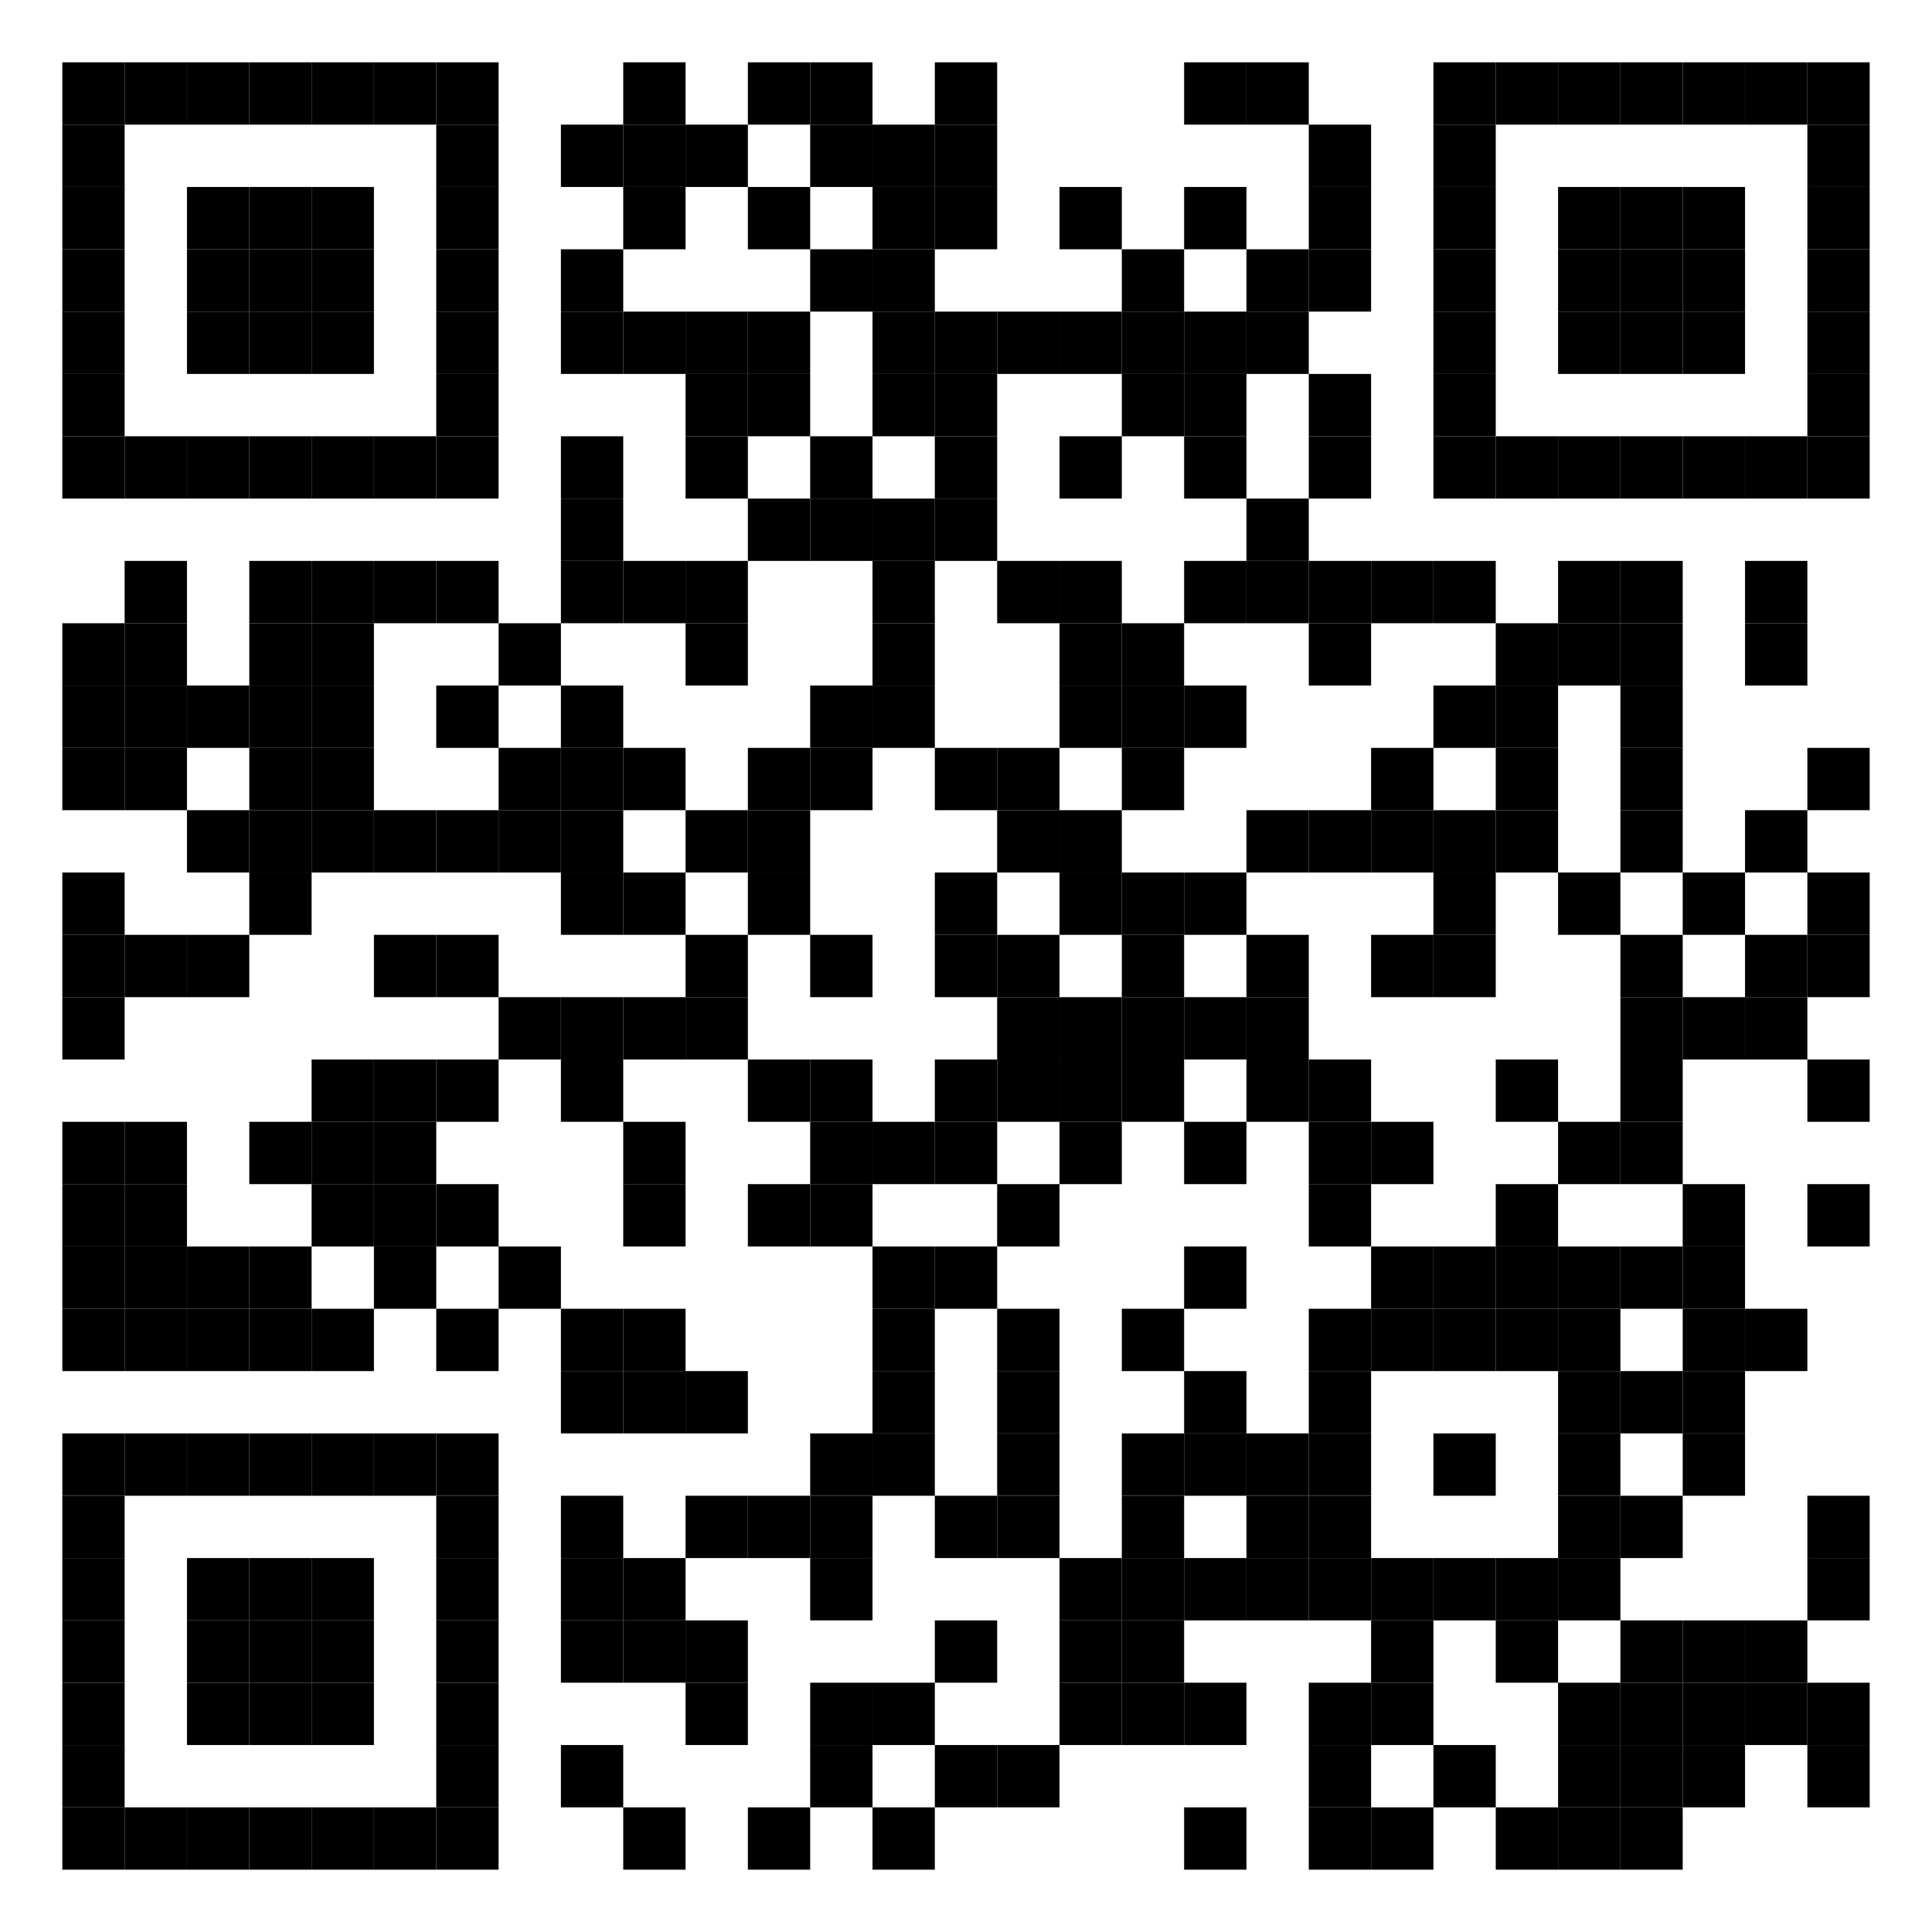
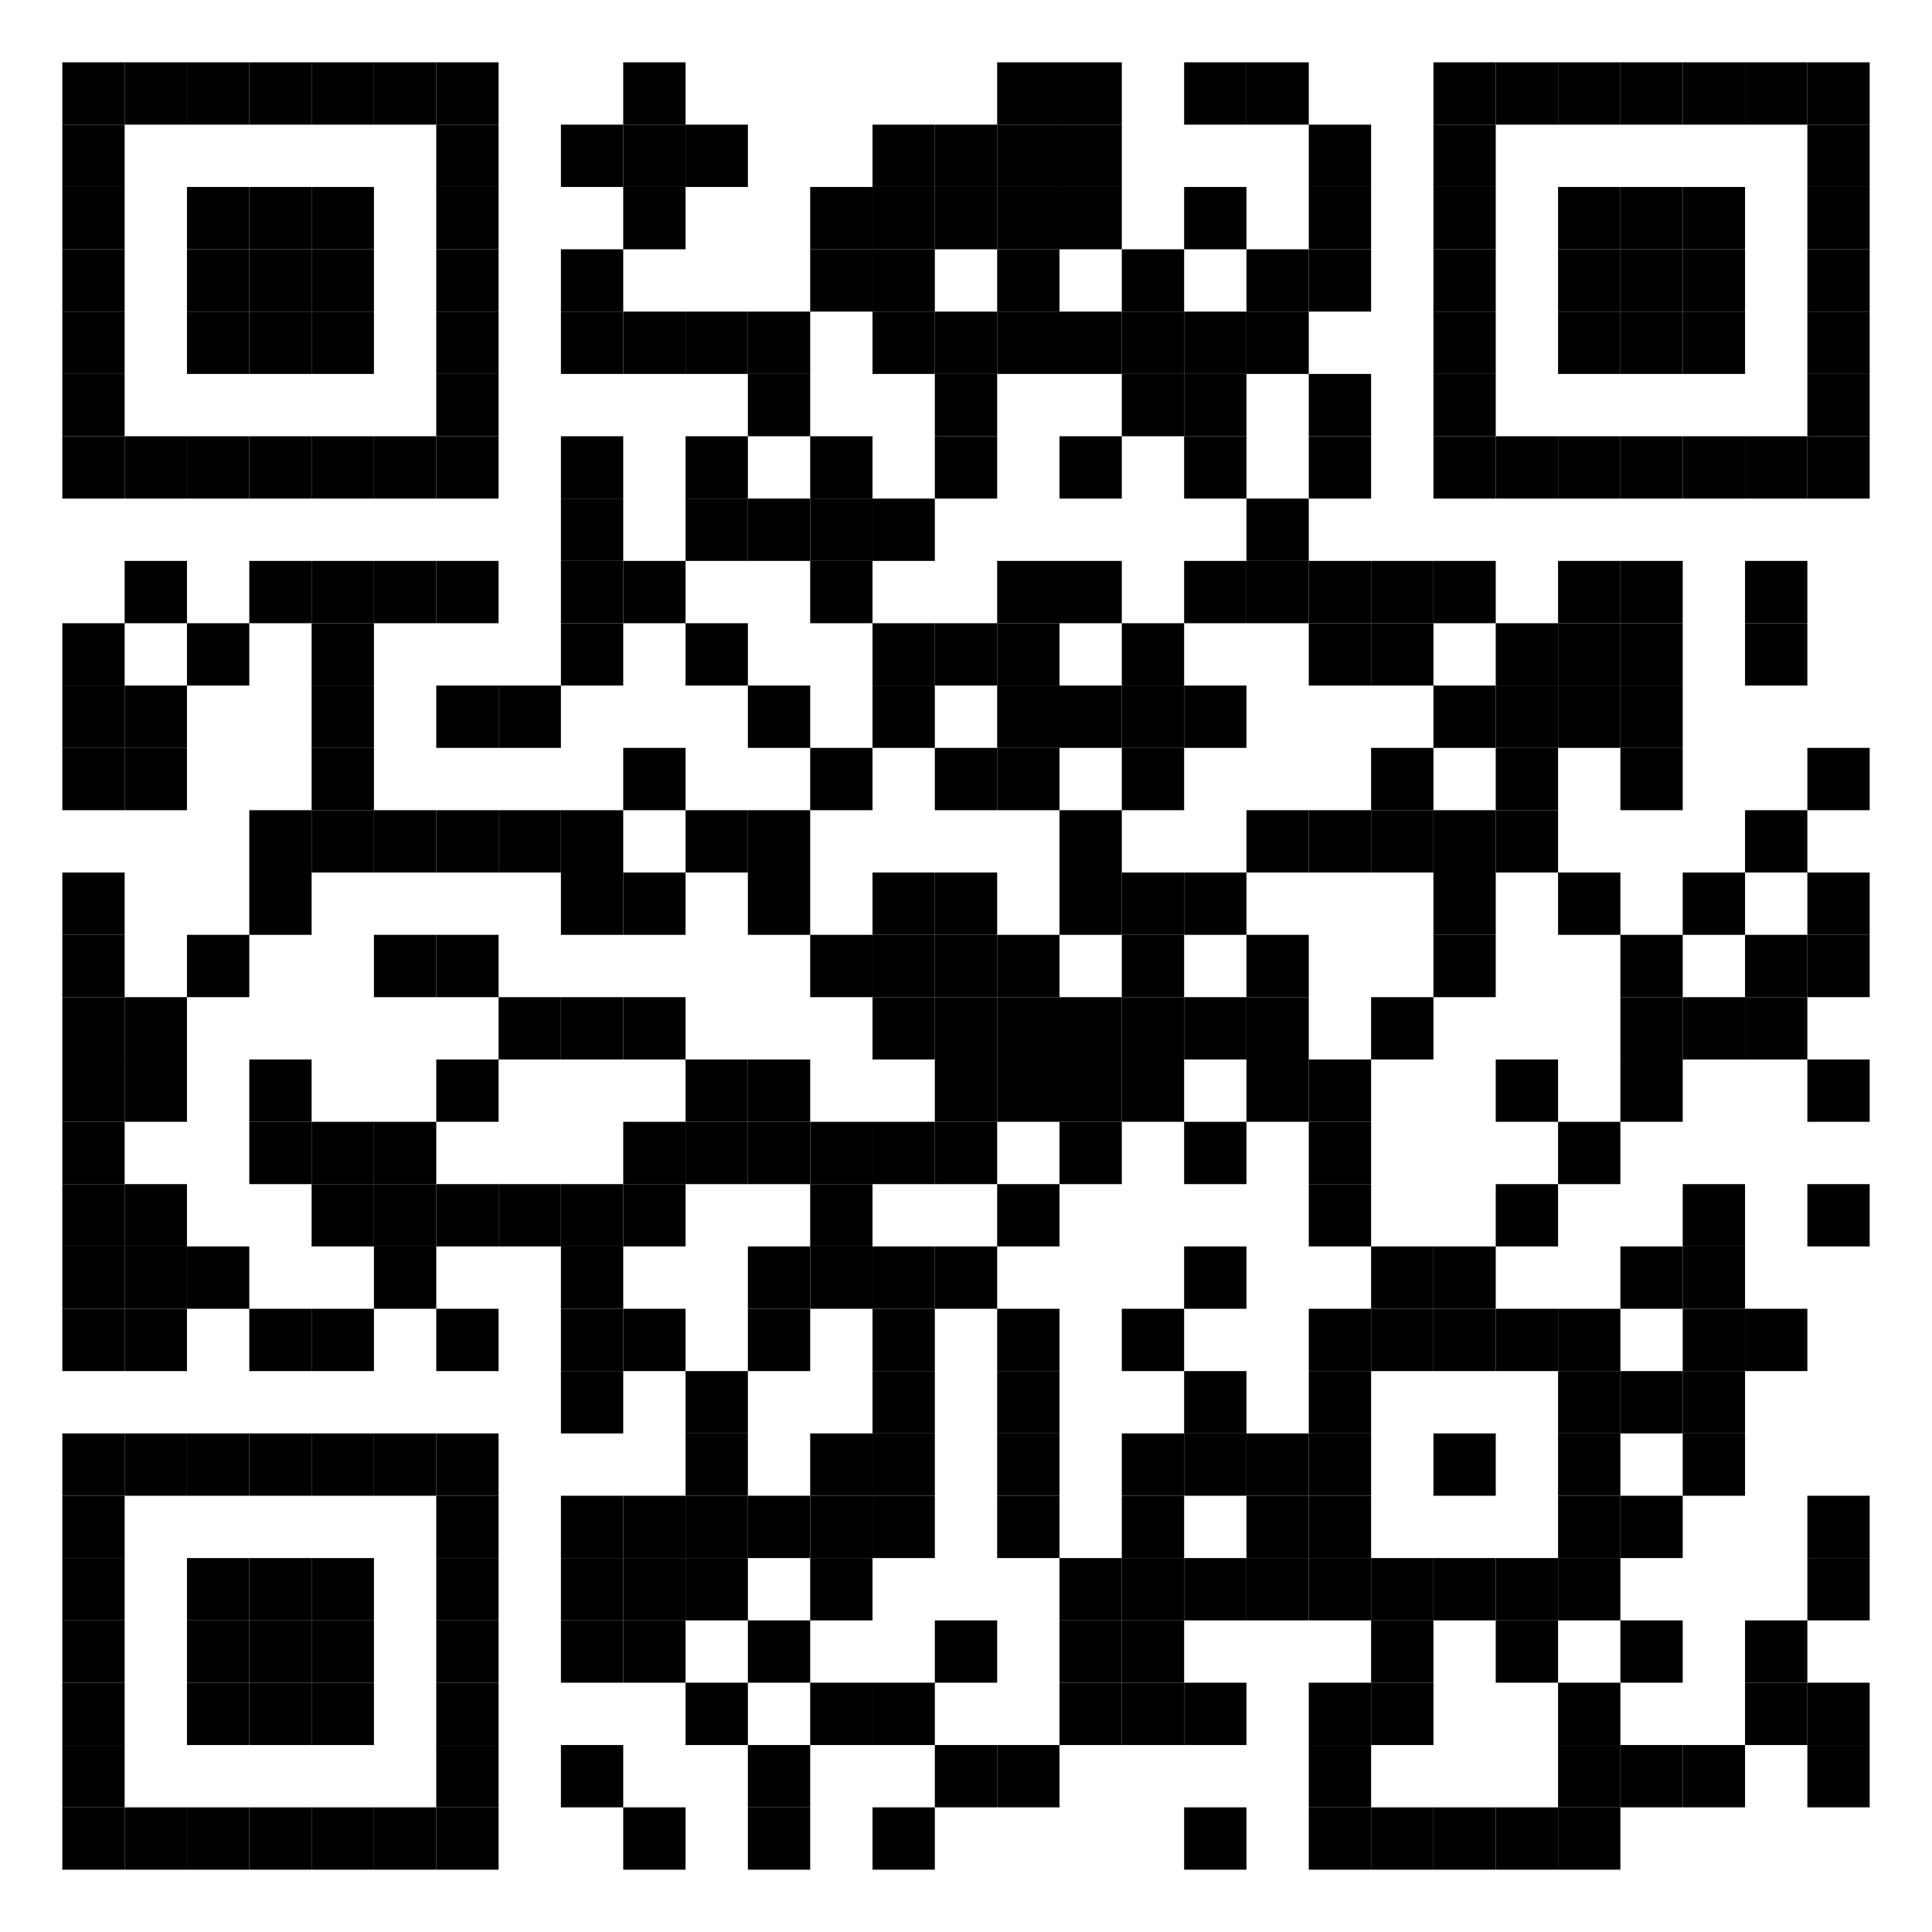
<svg xmlns="http://www.w3.org/2000/svg" width="31" height="31">
  <g>
    <rect style="fill:#ffffff;" width="31.0" height="31.0" x="0.0" y="0.0" />
    <rect width="1.0" height="1.0" x="1.0" y="1.0" />
    <rect width="1.0" height="1.0" x="2.0" y="1.0" />
    <rect width="1.0" height="1.0" x="3.0" y="1.0" />
    <rect width="1.0" height="1.0" x="4.0" y="1.0" />
    <rect width="1.0" height="1.0" x="5.0" y="1.0" />
    <rect width="1.0" height="1.0" x="6.0" y="1.0" />
    <rect width="1.0" height="1.0" x="7.0" y="1.0" />
    <rect width="1.0" height="1.0" x="10.0" y="1.0" />
-     <rect width="1.0" height="1.0" x="12.0" y="1.0" />
-     <rect width="1.0" height="1.0" x="13.0" y="1.0" />
-     <rect width="1.0" height="1.0" x="15.0" y="1.0" />
+     <rect width="1.0" height="1.0" x="16.0" y="1.0" />
+     <rect width="1.0" height="1.0" x="17.0" y="1.0" />
    <rect width="1.0" height="1.0" x="19.0" y="1.0" />
    <rect width="1.0" height="1.0" x="20.0" y="1.0" />
    <rect width="1.0" height="1.0" x="23.0" y="1.0" />
    <rect width="1.0" height="1.0" x="24.0" y="1.0" />
    <rect width="1.0" height="1.0" x="25.0" y="1.0" />
    <rect width="1.0" height="1.0" x="26.0" y="1.0" />
    <rect width="1.0" height="1.0" x="27.0" y="1.0" />
    <rect width="1.0" height="1.0" x="28.0" y="1.0" />
    <rect width="1.0" height="1.0" x="29.0" y="1.0" />
    <rect width="1.0" height="1.0" x="1.0" y="2.0" />
    <rect width="1.0" height="1.0" x="7.0" y="2.0" />
    <rect width="1.0" height="1.0" x="9.0" y="2.0" />
    <rect width="1.0" height="1.0" x="10.0" y="2.0" />
    <rect width="1.0" height="1.0" x="11.0" y="2.0" />
-     <rect width="1.0" height="1.0" x="13.0" y="2.0" />
    <rect width="1.0" height="1.0" x="14.0" y="2.0" />
    <rect width="1.0" height="1.0" x="15.0" y="2.0" />
+     <rect width="1.0" height="1.0" x="16.0" y="2.0" />
+     <rect width="1.0" height="1.0" x="17.0" y="2.0" />
    <rect width="1.0" height="1.0" x="21.0" y="2.0" />
    <rect width="1.0" height="1.0" x="23.0" y="2.0" />
    <rect width="1.0" height="1.0" x="29.0" y="2.0" />
    <rect width="1.0" height="1.0" x="1.0" y="3.0" />
    <rect width="1.0" height="1.0" x="3.0" y="3.0" />
    <rect width="1.0" height="1.0" x="4.0" y="3.0" />
    <rect width="1.0" height="1.0" x="5.0" y="3.0" />
    <rect width="1.0" height="1.0" x="7.0" y="3.0" />
    <rect width="1.0" height="1.0" x="10.0" y="3.0" />
-     <rect width="1.0" height="1.0" x="12.0" y="3.0" />
+     <rect width="1.0" height="1.0" x="13.0" y="3.0" />
    <rect width="1.0" height="1.0" x="14.0" y="3.0" />
    <rect width="1.0" height="1.0" x="15.0" y="3.0" />
+     <rect width="1.0" height="1.0" x="16.0" y="3.0" />
    <rect width="1.0" height="1.0" x="17.0" y="3.0" />
    <rect width="1.0" height="1.0" x="19.0" y="3.0" />
    <rect width="1.0" height="1.0" x="21.0" y="3.0" />
    <rect width="1.0" height="1.0" x="23.0" y="3.0" />
    <rect width="1.0" height="1.0" x="25.0" y="3.0" />
    <rect width="1.0" height="1.0" x="26.0" y="3.0" />
    <rect width="1.0" height="1.0" x="27.0" y="3.0" />
    <rect width="1.0" height="1.0" x="29.0" y="3.0" />
    <rect width="1.0" height="1.0" x="1.0" y="4.0" />
    <rect width="1.0" height="1.0" x="3.0" y="4.0" />
    <rect width="1.0" height="1.0" x="4.0" y="4.0" />
    <rect width="1.0" height="1.0" x="5.0" y="4.0" />
    <rect width="1.0" height="1.0" x="7.0" y="4.0" />
    <rect width="1.0" height="1.0" x="9.0" y="4.0" />
    <rect width="1.0" height="1.0" x="13.0" y="4.0" />
    <rect width="1.0" height="1.0" x="14.0" y="4.0" />
+     <rect width="1.0" height="1.0" x="16.0" y="4.0" />
    <rect width="1.0" height="1.0" x="18.0" y="4.0" />
    <rect width="1.0" height="1.0" x="20.0" y="4.0" />
    <rect width="1.0" height="1.0" x="21.0" y="4.0" />
    <rect width="1.0" height="1.0" x="23.0" y="4.0" />
    <rect width="1.0" height="1.0" x="25.0" y="4.0" />
    <rect width="1.0" height="1.0" x="26.0" y="4.0" />
    <rect width="1.0" height="1.0" x="27.0" y="4.0" />
    <rect width="1.0" height="1.0" x="29.0" y="4.0" />
    <rect width="1.0" height="1.0" x="1.0" y="5.0" />
    <rect width="1.0" height="1.0" x="3.0" y="5.0" />
    <rect width="1.0" height="1.0" x="4.0" y="5.0" />
    <rect width="1.0" height="1.0" x="5.0" y="5.0" />
    <rect width="1.0" height="1.0" x="7.0" y="5.0" />
    <rect width="1.0" height="1.0" x="9.0" y="5.0" />
    <rect width="1.0" height="1.0" x="10.0" y="5.0" />
    <rect width="1.0" height="1.0" x="11.0" y="5.0" />
    <rect width="1.0" height="1.0" x="12.0" y="5.0" />
    <rect width="1.0" height="1.0" x="14.0" y="5.0" />
    <rect width="1.0" height="1.0" x="15.0" y="5.0" />
    <rect width="1.0" height="1.0" x="16.0" y="5.0" />
    <rect width="1.0" height="1.0" x="17.0" y="5.0" />
    <rect width="1.0" height="1.0" x="18.0" y="5.0" />
    <rect width="1.0" height="1.0" x="19.0" y="5.0" />
    <rect width="1.0" height="1.0" x="20.0" y="5.0" />
    <rect width="1.0" height="1.0" x="23.0" y="5.0" />
    <rect width="1.0" height="1.0" x="25.0" y="5.0" />
    <rect width="1.0" height="1.0" x="26.0" y="5.0" />
    <rect width="1.0" height="1.0" x="27.0" y="5.0" />
    <rect width="1.0" height="1.0" x="29.0" y="5.0" />
    <rect width="1.0" height="1.0" x="1.0" y="6.0" />
    <rect width="1.0" height="1.0" x="7.0" y="6.0" />
-     <rect width="1.0" height="1.0" x="11.0" y="6.0" />
    <rect width="1.0" height="1.0" x="12.0" y="6.0" />
-     <rect width="1.0" height="1.0" x="14.0" y="6.0" />
    <rect width="1.0" height="1.0" x="15.0" y="6.0" />
    <rect width="1.0" height="1.0" x="18.0" y="6.0" />
    <rect width="1.0" height="1.0" x="19.0" y="6.0" />
    <rect width="1.0" height="1.0" x="21.0" y="6.0" />
    <rect width="1.0" height="1.0" x="23.0" y="6.0" />
    <rect width="1.0" height="1.0" x="29.0" y="6.0" />
    <rect width="1.0" height="1.0" x="1.0" y="7.0" />
    <rect width="1.0" height="1.0" x="2.0" y="7.0" />
    <rect width="1.0" height="1.0" x="3.0" y="7.0" />
    <rect width="1.0" height="1.0" x="4.0" y="7.0" />
    <rect width="1.0" height="1.0" x="5.0" y="7.0" />
    <rect width="1.0" height="1.0" x="6.0" y="7.0" />
    <rect width="1.0" height="1.0" x="7.0" y="7.0" />
    <rect width="1.0" height="1.0" x="9.0" y="7.0" />
    <rect width="1.0" height="1.0" x="11.0" y="7.0" />
    <rect width="1.0" height="1.0" x="13.0" y="7.0" />
    <rect width="1.0" height="1.0" x="15.0" y="7.0" />
    <rect width="1.0" height="1.0" x="17.0" y="7.0" />
    <rect width="1.0" height="1.0" x="19.0" y="7.0" />
    <rect width="1.0" height="1.0" x="21.0" y="7.0" />
    <rect width="1.0" height="1.0" x="23.0" y="7.0" />
    <rect width="1.0" height="1.0" x="24.0" y="7.0" />
    <rect width="1.0" height="1.0" x="25.0" y="7.0" />
    <rect width="1.0" height="1.0" x="26.0" y="7.0" />
    <rect width="1.0" height="1.0" x="27.0" y="7.0" />
    <rect width="1.0" height="1.0" x="28.0" y="7.0" />
    <rect width="1.0" height="1.0" x="29.0" y="7.0" />
    <rect width="1.0" height="1.0" x="9.0" y="8.0" />
+     <rect width="1.0" height="1.0" x="11.0" y="8.0" />
    <rect width="1.0" height="1.0" x="12.0" y="8.0" />
    <rect width="1.0" height="1.0" x="13.0" y="8.0" />
    <rect width="1.0" height="1.0" x="14.0" y="8.0" />
-     <rect width="1.0" height="1.0" x="15.0" y="8.0" />
    <rect width="1.0" height="1.0" x="20.0" y="8.0" />
    <rect width="1.0" height="1.0" x="2.0" y="9.0" />
    <rect width="1.0" height="1.0" x="4.0" y="9.0" />
    <rect width="1.0" height="1.0" x="5.0" y="9.0" />
    <rect width="1.0" height="1.0" x="6.0" y="9.0" />
    <rect width="1.0" height="1.0" x="7.0" y="9.0" />
    <rect width="1.0" height="1.0" x="9.0" y="9.0" />
    <rect width="1.0" height="1.0" x="10.0" y="9.0" />
-     <rect width="1.0" height="1.0" x="11.0" y="9.0" />
-     <rect width="1.0" height="1.0" x="14.0" y="9.0" />
+     <rect width="1.0" height="1.0" x="13.0" y="9.0" />
    <rect width="1.0" height="1.0" x="16.0" y="9.0" />
    <rect width="1.0" height="1.0" x="17.0" y="9.0" />
    <rect width="1.0" height="1.0" x="19.0" y="9.0" />
    <rect width="1.0" height="1.0" x="20.0" y="9.0" />
    <rect width="1.0" height="1.0" x="21.0" y="9.0" />
    <rect width="1.0" height="1.0" x="22.0" y="9.0" />
    <rect width="1.0" height="1.0" x="23.0" y="9.0" />
    <rect width="1.0" height="1.0" x="25.0" y="9.0" />
    <rect width="1.0" height="1.0" x="26.0" y="9.0" />
    <rect width="1.0" height="1.0" x="28.0" y="9.0" />
    <rect width="1.0" height="1.0" x="1.0" y="10.0" />
-     <rect width="1.0" height="1.0" x="2.0" y="10.0" />
-     <rect width="1.0" height="1.0" x="4.0" y="10.0" />
+     <rect width="1.0" height="1.0" x="3.0" y="10.0" />
    <rect width="1.0" height="1.0" x="5.0" y="10.0" />
-     <rect width="1.0" height="1.0" x="8.0" y="10.0" />
+     <rect width="1.0" height="1.0" x="9.0" y="10.0" />
    <rect width="1.0" height="1.0" x="11.0" y="10.0" />
    <rect width="1.0" height="1.0" x="14.0" y="10.0" />
-     <rect width="1.0" height="1.0" x="17.0" y="10.0" />
+     <rect width="1.0" height="1.0" x="15.0" y="10.0" />
+     <rect width="1.0" height="1.0" x="16.0" y="10.0" />
    <rect width="1.0" height="1.0" x="18.0" y="10.0" />
    <rect width="1.0" height="1.0" x="21.0" y="10.0" />
+     <rect width="1.0" height="1.0" x="22.0" y="10.0" />
    <rect width="1.0" height="1.0" x="24.0" y="10.0" />
    <rect width="1.0" height="1.0" x="25.0" y="10.0" />
    <rect width="1.0" height="1.0" x="26.0" y="10.0" />
    <rect width="1.0" height="1.0" x="28.0" y="10.0" />
    <rect width="1.0" height="1.0" x="1.0" y="11.0" />
    <rect width="1.0" height="1.0" x="2.0" y="11.0" />
-     <rect width="1.0" height="1.0" x="3.0" y="11.0" />
-     <rect width="1.0" height="1.0" x="4.0" y="11.0" />
    <rect width="1.0" height="1.0" x="5.0" y="11.0" />
    <rect width="1.0" height="1.0" x="7.0" y="11.0" />
-     <rect width="1.0" height="1.0" x="9.0" y="11.0" />
-     <rect width="1.0" height="1.0" x="13.0" y="11.0" />
+     <rect width="1.0" height="1.0" x="8.0" y="11.0" />
+     <rect width="1.0" height="1.0" x="12.0" y="11.0" />
    <rect width="1.0" height="1.0" x="14.0" y="11.0" />
+     <rect width="1.0" height="1.0" x="16.0" y="11.0" />
    <rect width="1.0" height="1.0" x="17.0" y="11.0" />
    <rect width="1.0" height="1.0" x="18.0" y="11.0" />
    <rect width="1.0" height="1.0" x="19.0" y="11.0" />
    <rect width="1.0" height="1.0" x="23.0" y="11.0" />
    <rect width="1.0" height="1.0" x="24.0" y="11.0" />
+     <rect width="1.0" height="1.0" x="25.0" y="11.0" />
    <rect width="1.0" height="1.0" x="26.0" y="11.0" />
    <rect width="1.0" height="1.0" x="1.0" y="12.0" />
    <rect width="1.0" height="1.0" x="2.0" y="12.0" />
-     <rect width="1.0" height="1.0" x="4.0" y="12.0" />
    <rect width="1.0" height="1.0" x="5.0" y="12.0" />
-     <rect width="1.0" height="1.0" x="8.0" y="12.0" />
-     <rect width="1.0" height="1.0" x="9.0" y="12.0" />
    <rect width="1.0" height="1.0" x="10.0" y="12.0" />
-     <rect width="1.0" height="1.0" x="12.0" y="12.0" />
    <rect width="1.0" height="1.0" x="13.0" y="12.0" />
    <rect width="1.0" height="1.0" x="15.0" y="12.0" />
    <rect width="1.0" height="1.0" x="16.0" y="12.0" />
    <rect width="1.0" height="1.0" x="18.0" y="12.0" />
    <rect width="1.0" height="1.0" x="22.0" y="12.0" />
    <rect width="1.0" height="1.0" x="24.0" y="12.0" />
    <rect width="1.0" height="1.0" x="26.0" y="12.0" />
    <rect width="1.0" height="1.0" x="29.0" y="12.0" />
-     <rect width="1.0" height="1.0" x="3.0" y="13.0" />
    <rect width="1.0" height="1.0" x="4.0" y="13.0" />
    <rect width="1.0" height="1.0" x="5.0" y="13.0" />
    <rect width="1.0" height="1.0" x="6.0" y="13.0" />
    <rect width="1.0" height="1.0" x="7.0" y="13.0" />
    <rect width="1.0" height="1.0" x="8.0" y="13.0" />
    <rect width="1.0" height="1.0" x="9.0" y="13.0" />
    <rect width="1.0" height="1.0" x="11.0" y="13.0" />
    <rect width="1.0" height="1.0" x="12.0" y="13.0" />
-     <rect width="1.0" height="1.0" x="16.0" y="13.0" />
    <rect width="1.0" height="1.0" x="17.0" y="13.0" />
    <rect width="1.0" height="1.0" x="20.0" y="13.0" />
    <rect width="1.0" height="1.0" x="21.0" y="13.0" />
    <rect width="1.0" height="1.0" x="22.0" y="13.0" />
    <rect width="1.0" height="1.0" x="23.0" y="13.0" />
    <rect width="1.0" height="1.0" x="24.0" y="13.0" />
-     <rect width="1.0" height="1.0" x="26.0" y="13.0" />
    <rect width="1.0" height="1.0" x="28.0" y="13.0" />
    <rect width="1.0" height="1.0" x="1.0" y="14.0" />
    <rect width="1.0" height="1.0" x="4.0" y="14.0" />
    <rect width="1.0" height="1.0" x="9.0" y="14.0" />
    <rect width="1.0" height="1.0" x="10.0" y="14.0" />
    <rect width="1.0" height="1.0" x="12.0" y="14.0" />
+     <rect width="1.0" height="1.0" x="14.0" y="14.0" />
    <rect width="1.0" height="1.0" x="15.0" y="14.0" />
    <rect width="1.0" height="1.0" x="17.0" y="14.0" />
    <rect width="1.0" height="1.0" x="18.0" y="14.0" />
    <rect width="1.0" height="1.0" x="19.0" y="14.0" />
    <rect width="1.0" height="1.0" x="23.0" y="14.0" />
    <rect width="1.0" height="1.0" x="25.0" y="14.0" />
    <rect width="1.0" height="1.0" x="27.0" y="14.0" />
    <rect width="1.0" height="1.0" x="29.0" y="14.0" />
    <rect width="1.0" height="1.0" x="1.0" y="15.0" />
-     <rect width="1.0" height="1.0" x="2.0" y="15.0" />
    <rect width="1.0" height="1.0" x="3.0" y="15.0" />
    <rect width="1.0" height="1.0" x="6.0" y="15.0" />
    <rect width="1.0" height="1.0" x="7.0" y="15.0" />
-     <rect width="1.0" height="1.0" x="11.0" y="15.0" />
    <rect width="1.0" height="1.0" x="13.0" y="15.0" />
+     <rect width="1.0" height="1.0" x="14.0" y="15.0" />
    <rect width="1.0" height="1.0" x="15.0" y="15.0" />
    <rect width="1.0" height="1.0" x="16.0" y="15.0" />
    <rect width="1.0" height="1.0" x="18.0" y="15.0" />
    <rect width="1.0" height="1.0" x="20.0" y="15.0" />
-     <rect width="1.0" height="1.0" x="22.0" y="15.0" />
    <rect width="1.0" height="1.0" x="23.0" y="15.0" />
    <rect width="1.0" height="1.0" x="26.0" y="15.0" />
    <rect width="1.0" height="1.0" x="28.0" y="15.0" />
    <rect width="1.0" height="1.0" x="29.0" y="15.0" />
    <rect width="1.0" height="1.0" x="1.0" y="16.0" />
+     <rect width="1.0" height="1.0" x="2.0" y="16.0" />
    <rect width="1.0" height="1.0" x="8.0" y="16.0" />
    <rect width="1.0" height="1.0" x="9.0" y="16.0" />
    <rect width="1.0" height="1.0" x="10.0" y="16.0" />
-     <rect width="1.0" height="1.0" x="11.0" y="16.0" />
+     <rect width="1.0" height="1.0" x="14.0" y="16.0" />
+     <rect width="1.0" height="1.0" x="15.0" y="16.0" />
    <rect width="1.0" height="1.0" x="16.0" y="16.0" />
    <rect width="1.0" height="1.0" x="17.0" y="16.0" />
    <rect width="1.0" height="1.0" x="18.0" y="16.0" />
    <rect width="1.0" height="1.0" x="19.0" y="16.0" />
    <rect width="1.0" height="1.0" x="20.0" y="16.0" />
+     <rect width="1.0" height="1.0" x="22.0" y="16.0" />
    <rect width="1.0" height="1.0" x="26.0" y="16.0" />
    <rect width="1.0" height="1.0" x="27.0" y="16.0" />
    <rect width="1.0" height="1.0" x="28.0" y="16.0" />
-     <rect width="1.0" height="1.0" x="5.0" y="17.0" />
-     <rect width="1.0" height="1.0" x="6.0" y="17.0" />
+     <rect width="1.0" height="1.0" x="1.0" y="17.0" />
+     <rect width="1.0" height="1.0" x="2.0" y="17.0" />
+     <rect width="1.0" height="1.0" x="4.0" y="17.0" />
    <rect width="1.0" height="1.0" x="7.0" y="17.0" />
-     <rect width="1.0" height="1.0" x="9.0" y="17.0" />
+     <rect width="1.0" height="1.0" x="11.0" y="17.0" />
    <rect width="1.0" height="1.0" x="12.0" y="17.0" />
-     <rect width="1.0" height="1.0" x="13.0" y="17.0" />
    <rect width="1.0" height="1.0" x="15.0" y="17.0" />
    <rect width="1.0" height="1.0" x="16.0" y="17.0" />
    <rect width="1.0" height="1.0" x="17.0" y="17.0" />
    <rect width="1.0" height="1.0" x="18.0" y="17.0" />
    <rect width="1.0" height="1.0" x="20.0" y="17.0" />
    <rect width="1.0" height="1.0" x="21.0" y="17.0" />
    <rect width="1.0" height="1.0" x="24.0" y="17.0" />
    <rect width="1.0" height="1.0" x="26.0" y="17.0" />
    <rect width="1.0" height="1.0" x="29.0" y="17.0" />
    <rect width="1.0" height="1.0" x="1.0" y="18.0" />
-     <rect width="1.0" height="1.0" x="2.0" y="18.0" />
    <rect width="1.0" height="1.0" x="4.0" y="18.0" />
    <rect width="1.0" height="1.0" x="5.0" y="18.0" />
    <rect width="1.0" height="1.0" x="6.0" y="18.0" />
    <rect width="1.0" height="1.0" x="10.0" y="18.0" />
+     <rect width="1.0" height="1.0" x="11.0" y="18.0" />
+     <rect width="1.0" height="1.0" x="12.0" y="18.0" />
    <rect width="1.0" height="1.0" x="13.0" y="18.0" />
    <rect width="1.0" height="1.0" x="14.0" y="18.0" />
    <rect width="1.0" height="1.0" x="15.0" y="18.0" />
    <rect width="1.0" height="1.0" x="17.0" y="18.0" />
    <rect width="1.0" height="1.0" x="19.0" y="18.0" />
    <rect width="1.0" height="1.0" x="21.0" y="18.0" />
-     <rect width="1.0" height="1.0" x="22.0" y="18.0" />
    <rect width="1.0" height="1.0" x="25.0" y="18.0" />
-     <rect width="1.0" height="1.0" x="26.0" y="18.0" />
    <rect width="1.0" height="1.0" x="1.0" y="19.0" />
    <rect width="1.0" height="1.0" x="2.0" y="19.0" />
    <rect width="1.0" height="1.0" x="5.0" y="19.0" />
    <rect width="1.0" height="1.0" x="6.0" y="19.0" />
    <rect width="1.0" height="1.0" x="7.0" y="19.0" />
+     <rect width="1.0" height="1.0" x="8.0" y="19.0" />
+     <rect width="1.0" height="1.0" x="9.0" y="19.0" />
    <rect width="1.0" height="1.0" x="10.0" y="19.0" />
-     <rect width="1.0" height="1.0" x="12.0" y="19.0" />
    <rect width="1.0" height="1.0" x="13.0" y="19.0" />
    <rect width="1.0" height="1.0" x="16.0" y="19.0" />
    <rect width="1.0" height="1.0" x="21.0" y="19.0" />
    <rect width="1.0" height="1.0" x="24.0" y="19.0" />
    <rect width="1.0" height="1.0" x="27.0" y="19.0" />
    <rect width="1.0" height="1.0" x="29.0" y="19.0" />
    <rect width="1.0" height="1.0" x="1.0" y="20.0" />
    <rect width="1.0" height="1.0" x="2.0" y="20.0" />
    <rect width="1.0" height="1.0" x="3.0" y="20.0" />
-     <rect width="1.0" height="1.0" x="4.0" y="20.0" />
    <rect width="1.0" height="1.0" x="6.0" y="20.0" />
-     <rect width="1.0" height="1.0" x="8.0" y="20.0" />
+     <rect width="1.0" height="1.0" x="9.0" y="20.0" />
+     <rect width="1.0" height="1.0" x="12.0" y="20.0" />
+     <rect width="1.0" height="1.0" x="13.0" y="20.0" />
    <rect width="1.0" height="1.0" x="14.0" y="20.0" />
    <rect width="1.0" height="1.0" x="15.0" y="20.0" />
    <rect width="1.0" height="1.0" x="19.0" y="20.0" />
    <rect width="1.0" height="1.0" x="22.0" y="20.0" />
    <rect width="1.0" height="1.0" x="23.0" y="20.0" />
-     <rect width="1.0" height="1.0" x="24.0" y="20.0" />
-     <rect width="1.0" height="1.0" x="25.0" y="20.0" />
    <rect width="1.0" height="1.0" x="26.0" y="20.0" />
    <rect width="1.0" height="1.0" x="27.0" y="20.0" />
    <rect width="1.0" height="1.0" x="1.0" y="21.0" />
    <rect width="1.0" height="1.0" x="2.0" y="21.0" />
-     <rect width="1.0" height="1.0" x="3.0" y="21.0" />
    <rect width="1.0" height="1.0" x="4.0" y="21.0" />
    <rect width="1.0" height="1.0" x="5.0" y="21.0" />
    <rect width="1.0" height="1.0" x="7.0" y="21.0" />
    <rect width="1.0" height="1.0" x="9.0" y="21.0" />
    <rect width="1.0" height="1.0" x="10.0" y="21.0" />
+     <rect width="1.0" height="1.0" x="12.0" y="21.0" />
    <rect width="1.0" height="1.0" x="14.0" y="21.0" />
    <rect width="1.0" height="1.0" x="16.0" y="21.0" />
    <rect width="1.0" height="1.0" x="18.0" y="21.0" />
    <rect width="1.0" height="1.0" x="21.0" y="21.0" />
    <rect width="1.0" height="1.0" x="22.0" y="21.0" />
    <rect width="1.0" height="1.0" x="23.0" y="21.0" />
    <rect width="1.0" height="1.0" x="24.0" y="21.0" />
    <rect width="1.0" height="1.0" x="25.0" y="21.0" />
    <rect width="1.0" height="1.0" x="27.0" y="21.0" />
    <rect width="1.0" height="1.0" x="28.0" y="21.0" />
    <rect width="1.0" height="1.0" x="9.0" y="22.0" />
-     <rect width="1.0" height="1.0" x="10.0" y="22.0" />
    <rect width="1.0" height="1.0" x="11.0" y="22.0" />
    <rect width="1.0" height="1.0" x="14.0" y="22.0" />
    <rect width="1.0" height="1.0" x="16.0" y="22.0" />
    <rect width="1.0" height="1.0" x="19.0" y="22.0" />
    <rect width="1.0" height="1.0" x="21.0" y="22.0" />
    <rect width="1.0" height="1.0" x="25.0" y="22.0" />
    <rect width="1.0" height="1.0" x="26.0" y="22.0" />
    <rect width="1.0" height="1.0" x="27.0" y="22.0" />
    <rect width="1.0" height="1.0" x="1.0" y="23.0" />
    <rect width="1.0" height="1.0" x="2.0" y="23.0" />
    <rect width="1.0" height="1.0" x="3.0" y="23.0" />
    <rect width="1.0" height="1.0" x="4.0" y="23.0" />
    <rect width="1.0" height="1.0" x="5.0" y="23.0" />
    <rect width="1.0" height="1.0" x="6.0" y="23.0" />
    <rect width="1.0" height="1.0" x="7.0" y="23.0" />
+     <rect width="1.0" height="1.0" x="11.0" y="23.0" />
    <rect width="1.0" height="1.0" x="13.0" y="23.0" />
    <rect width="1.0" height="1.0" x="14.0" y="23.0" />
    <rect width="1.0" height="1.0" x="16.0" y="23.0" />
    <rect width="1.0" height="1.0" x="18.0" y="23.0" />
    <rect width="1.0" height="1.0" x="19.0" y="23.0" />
    <rect width="1.0" height="1.0" x="20.0" y="23.0" />
    <rect width="1.0" height="1.0" x="21.0" y="23.0" />
    <rect width="1.0" height="1.0" x="23.0" y="23.0" />
    <rect width="1.0" height="1.0" x="25.0" y="23.0" />
    <rect width="1.0" height="1.0" x="27.0" y="23.0" />
    <rect width="1.0" height="1.0" x="1.0" y="24.0" />
    <rect width="1.0" height="1.0" x="7.0" y="24.0" />
    <rect width="1.0" height="1.0" x="9.0" y="24.0" />
+     <rect width="1.0" height="1.0" x="10.0" y="24.0" />
    <rect width="1.0" height="1.0" x="11.0" y="24.0" />
    <rect width="1.0" height="1.0" x="12.0" y="24.0" />
    <rect width="1.0" height="1.0" x="13.0" y="24.0" />
-     <rect width="1.0" height="1.0" x="15.0" y="24.0" />
+     <rect width="1.0" height="1.0" x="14.0" y="24.0" />
    <rect width="1.0" height="1.0" x="16.0" y="24.0" />
    <rect width="1.0" height="1.0" x="18.0" y="24.0" />
    <rect width="1.0" height="1.0" x="20.0" y="24.0" />
    <rect width="1.0" height="1.0" x="21.0" y="24.0" />
    <rect width="1.0" height="1.0" x="25.0" y="24.0" />
    <rect width="1.0" height="1.0" x="26.0" y="24.0" />
    <rect width="1.0" height="1.0" x="29.0" y="24.0" />
    <rect width="1.0" height="1.0" x="1.0" y="25.0" />
    <rect width="1.0" height="1.0" x="3.0" y="25.0" />
    <rect width="1.0" height="1.0" x="4.0" y="25.0" />
    <rect width="1.0" height="1.0" x="5.0" y="25.0" />
    <rect width="1.0" height="1.0" x="7.0" y="25.0" />
    <rect width="1.0" height="1.0" x="9.0" y="25.0" />
    <rect width="1.0" height="1.0" x="10.0" y="25.0" />
+     <rect width="1.0" height="1.0" x="11.0" y="25.0" />
    <rect width="1.0" height="1.0" x="13.0" y="25.0" />
    <rect width="1.0" height="1.0" x="17.0" y="25.0" />
    <rect width="1.0" height="1.0" x="18.0" y="25.0" />
    <rect width="1.0" height="1.0" x="19.0" y="25.0" />
    <rect width="1.0" height="1.0" x="20.0" y="25.0" />
    <rect width="1.0" height="1.0" x="21.0" y="25.0" />
    <rect width="1.0" height="1.0" x="22.0" y="25.0" />
    <rect width="1.0" height="1.0" x="23.0" y="25.0" />
    <rect width="1.0" height="1.0" x="24.0" y="25.0" />
    <rect width="1.0" height="1.0" x="25.0" y="25.0" />
    <rect width="1.0" height="1.0" x="29.0" y="25.0" />
    <rect width="1.0" height="1.0" x="1.0" y="26.0" />
    <rect width="1.0" height="1.0" x="3.0" y="26.0" />
    <rect width="1.0" height="1.0" x="4.0" y="26.0" />
    <rect width="1.0" height="1.0" x="5.0" y="26.0" />
    <rect width="1.0" height="1.0" x="7.0" y="26.0" />
    <rect width="1.0" height="1.0" x="9.0" y="26.0" />
    <rect width="1.0" height="1.0" x="10.0" y="26.0" />
-     <rect width="1.0" height="1.0" x="11.0" y="26.0" />
+     <rect width="1.0" height="1.0" x="12.0" y="26.0" />
    <rect width="1.0" height="1.0" x="15.0" y="26.0" />
    <rect width="1.0" height="1.0" x="17.0" y="26.0" />
    <rect width="1.0" height="1.0" x="18.0" y="26.0" />
    <rect width="1.0" height="1.0" x="22.0" y="26.0" />
    <rect width="1.0" height="1.0" x="24.0" y="26.0" />
    <rect width="1.0" height="1.0" x="26.0" y="26.0" />
-     <rect width="1.0" height="1.0" x="27.0" y="26.0" />
    <rect width="1.0" height="1.0" x="28.0" y="26.0" />
    <rect width="1.0" height="1.0" x="1.0" y="27.0" />
    <rect width="1.0" height="1.0" x="3.0" y="27.0" />
    <rect width="1.0" height="1.0" x="4.0" y="27.0" />
    <rect width="1.0" height="1.0" x="5.0" y="27.0" />
    <rect width="1.0" height="1.0" x="7.0" y="27.0" />
    <rect width="1.0" height="1.0" x="11.0" y="27.0" />
    <rect width="1.0" height="1.0" x="13.0" y="27.0" />
    <rect width="1.0" height="1.0" x="14.0" y="27.0" />
    <rect width="1.0" height="1.0" x="17.0" y="27.0" />
    <rect width="1.0" height="1.0" x="18.0" y="27.0" />
    <rect width="1.0" height="1.0" x="19.0" y="27.0" />
    <rect width="1.0" height="1.0" x="21.0" y="27.0" />
    <rect width="1.0" height="1.0" x="22.0" y="27.0" />
    <rect width="1.0" height="1.0" x="25.0" y="27.0" />
-     <rect width="1.0" height="1.0" x="26.0" y="27.0" />
-     <rect width="1.0" height="1.0" x="27.0" y="27.0" />
    <rect width="1.0" height="1.0" x="28.0" y="27.0" />
    <rect width="1.0" height="1.0" x="29.0" y="27.0" />
    <rect width="1.0" height="1.0" x="1.0" y="28.0" />
    <rect width="1.0" height="1.0" x="7.0" y="28.0" />
    <rect width="1.0" height="1.0" x="9.0" y="28.0" />
-     <rect width="1.0" height="1.0" x="13.0" y="28.0" />
+     <rect width="1.0" height="1.0" x="12.0" y="28.0" />
    <rect width="1.0" height="1.0" x="15.0" y="28.0" />
    <rect width="1.0" height="1.0" x="16.0" y="28.0" />
    <rect width="1.0" height="1.0" x="21.0" y="28.0" />
-     <rect width="1.0" height="1.0" x="23.0" y="28.0" />
    <rect width="1.0" height="1.0" x="25.0" y="28.0" />
    <rect width="1.0" height="1.0" x="26.0" y="28.0" />
    <rect width="1.0" height="1.0" x="27.0" y="28.0" />
    <rect width="1.0" height="1.0" x="29.0" y="28.0" />
    <rect width="1.0" height="1.0" x="1.0" y="29.0" />
    <rect width="1.0" height="1.0" x="2.0" y="29.0" />
    <rect width="1.0" height="1.0" x="3.0" y="29.0" />
    <rect width="1.0" height="1.0" x="4.0" y="29.0" />
    <rect width="1.0" height="1.0" x="5.0" y="29.0" />
    <rect width="1.0" height="1.0" x="6.0" y="29.0" />
    <rect width="1.0" height="1.0" x="7.0" y="29.0" />
    <rect width="1.0" height="1.0" x="10.0" y="29.0" />
    <rect width="1.0" height="1.0" x="12.0" y="29.0" />
    <rect width="1.0" height="1.0" x="14.0" y="29.0" />
    <rect width="1.0" height="1.0" x="19.0" y="29.0" />
    <rect width="1.0" height="1.0" x="21.0" y="29.0" />
    <rect width="1.0" height="1.0" x="22.0" y="29.0" />
+     <rect width="1.0" height="1.0" x="23.0" y="29.0" />
    <rect width="1.0" height="1.0" x="24.0" y="29.0" />
    <rect width="1.0" height="1.0" x="25.0" y="29.0" />
-     <rect width="1.0" height="1.0" x="26.0" y="29.0" />
  </g>
</svg>
